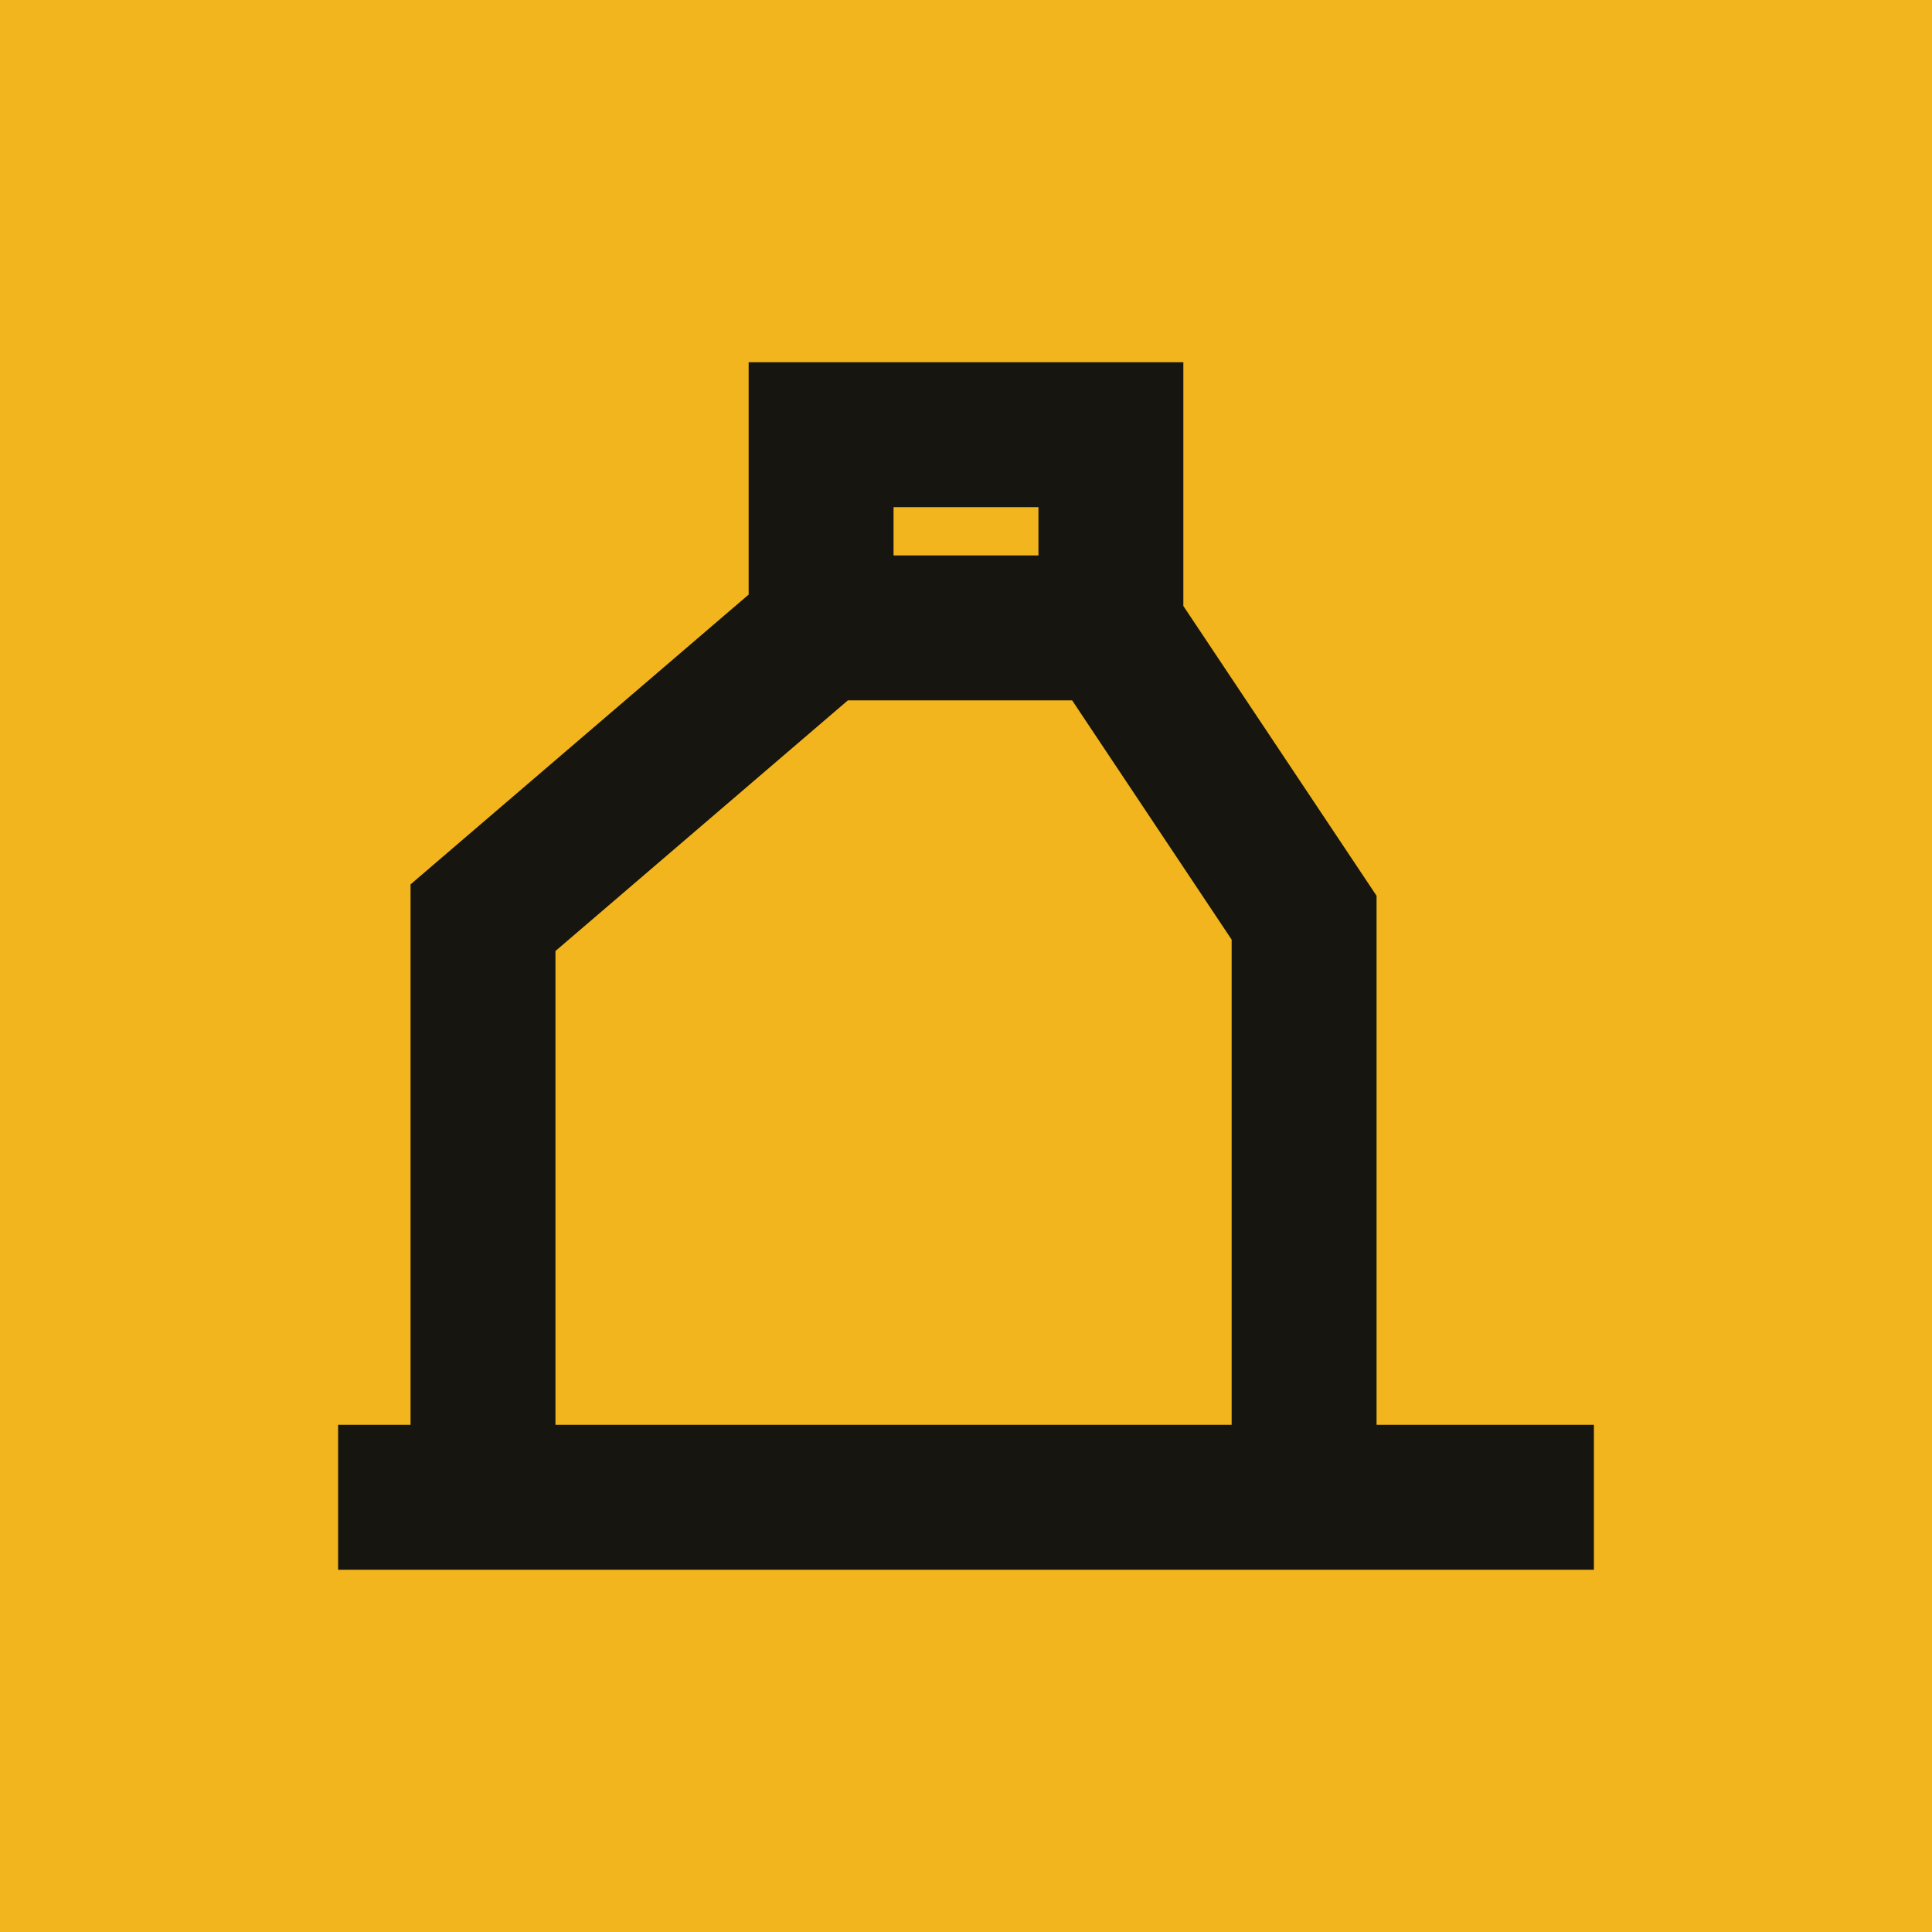
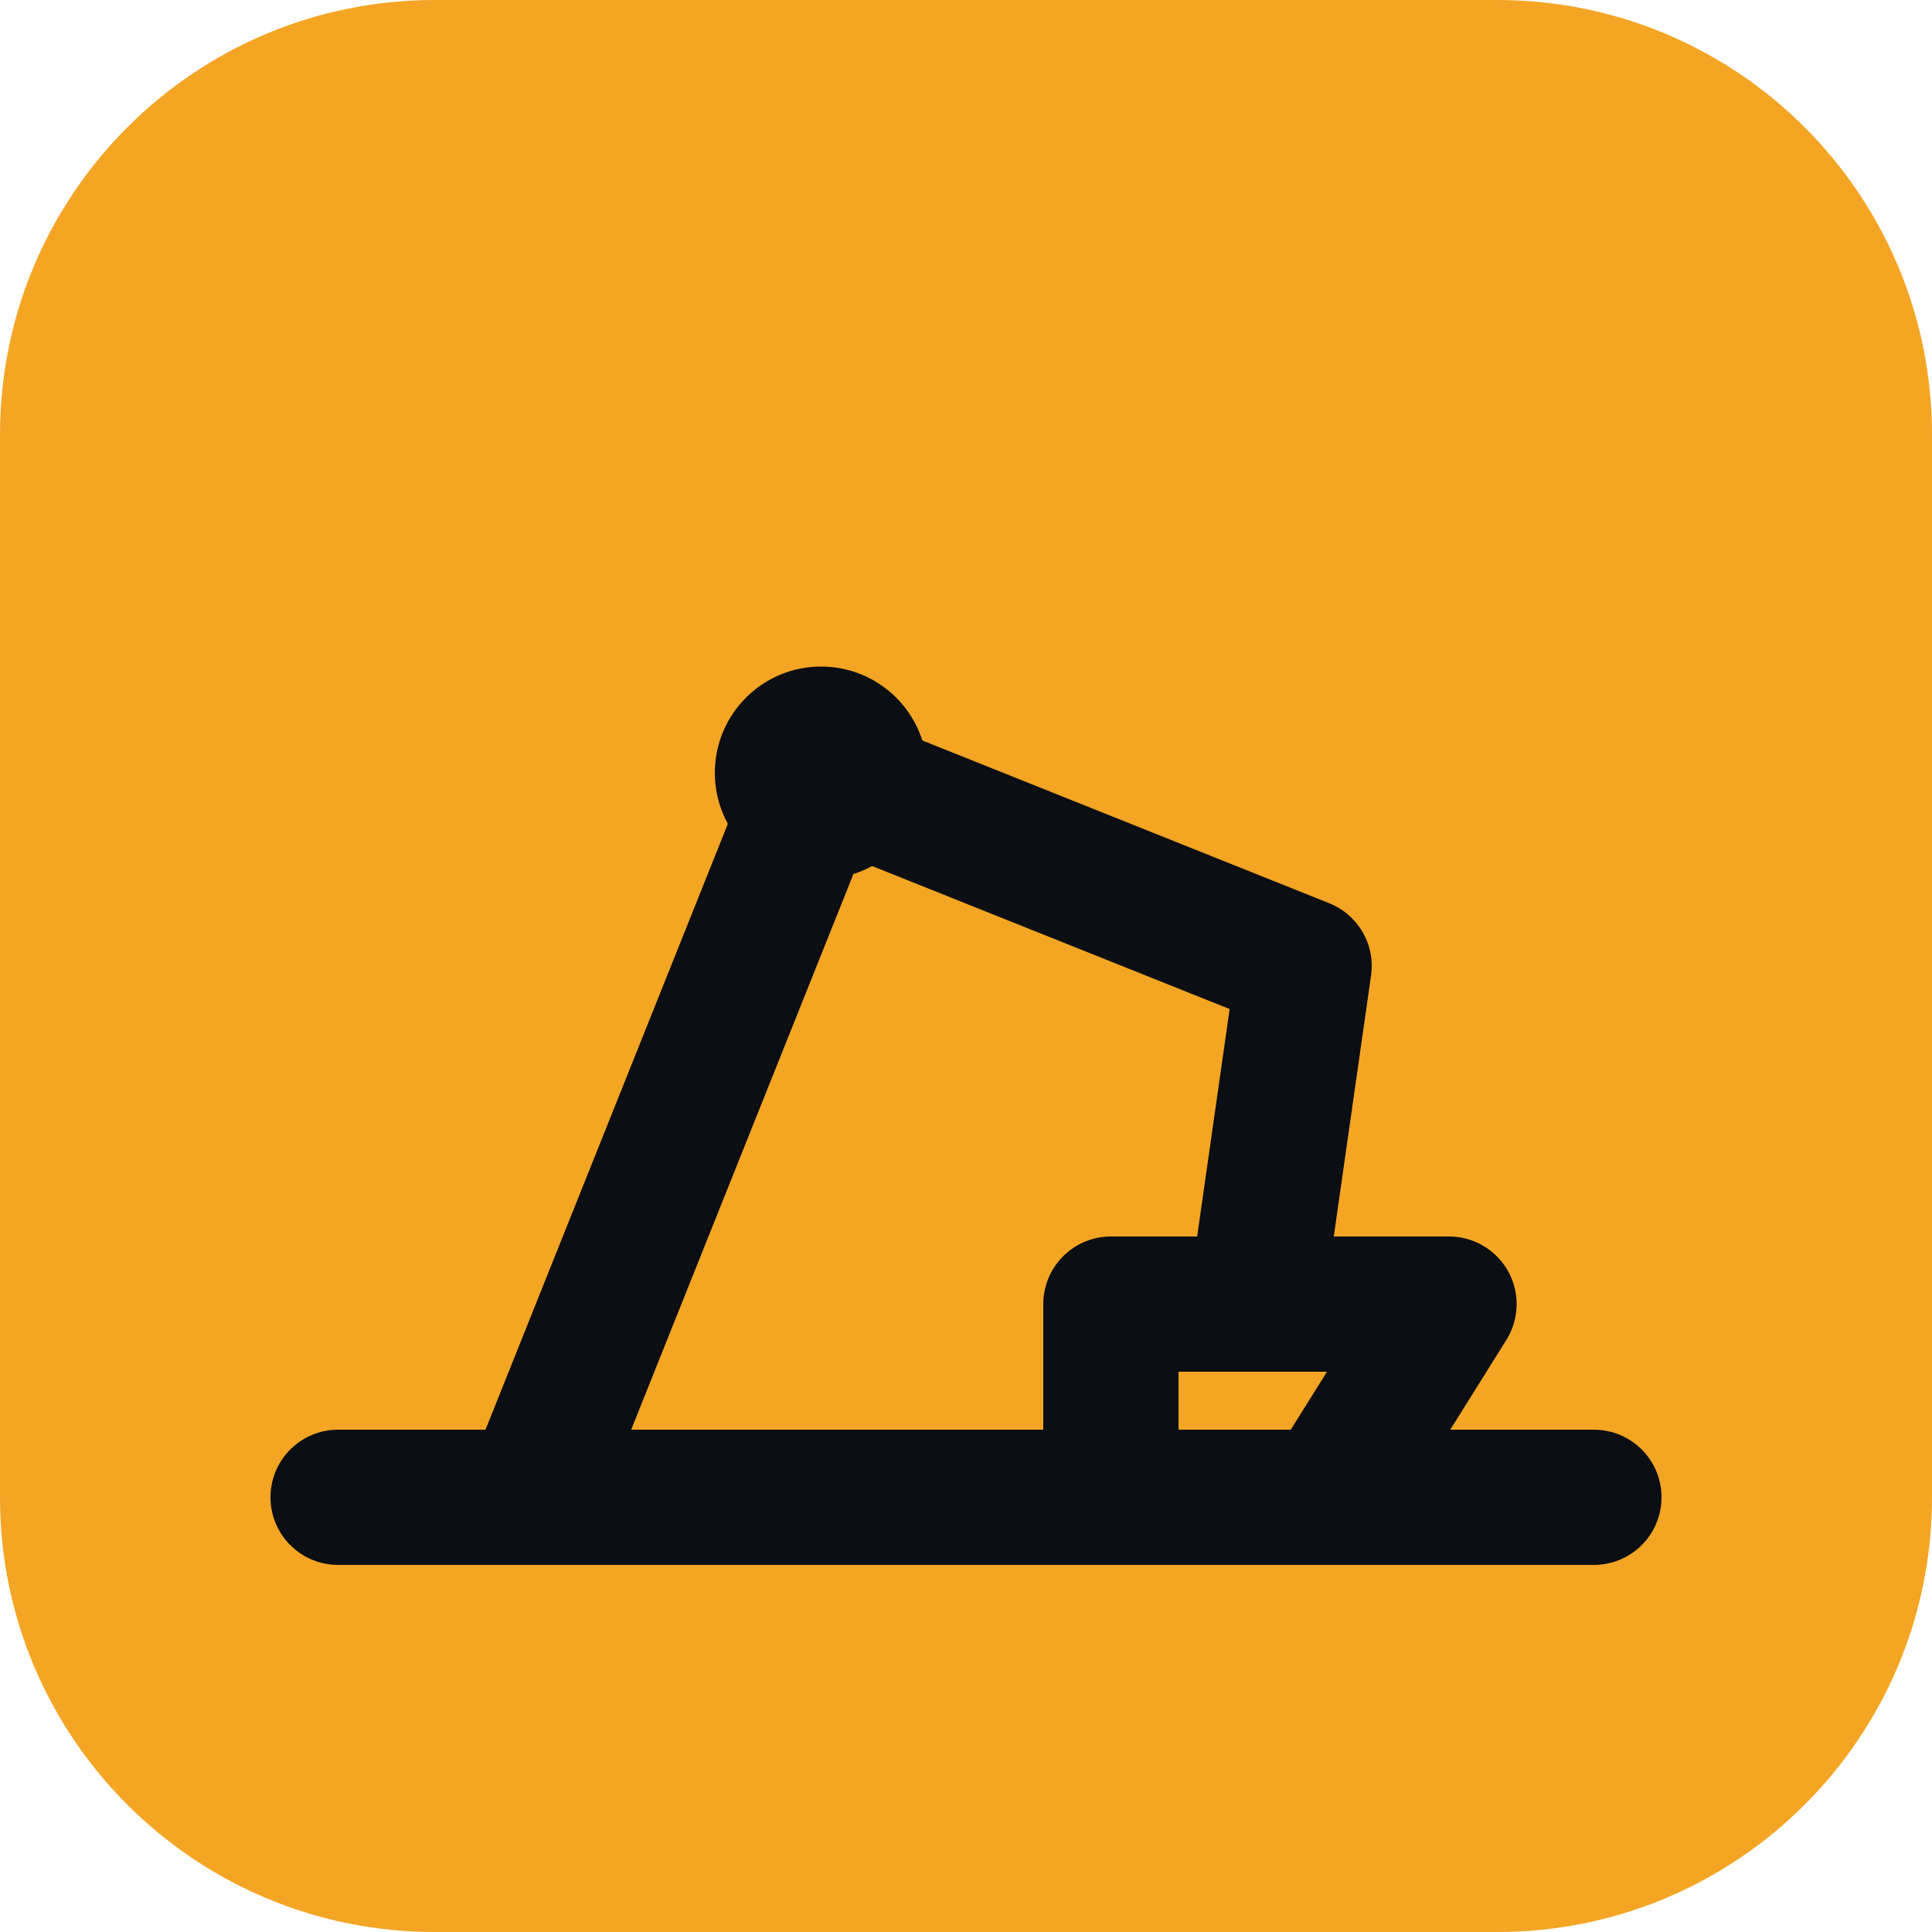
<svg xmlns="http://www.w3.org/2000/svg" viewBox="0 0 40 40">
-   <rect width="40" height="40" fill="#f2b51d" />
-   <path d="M7 31h26M10 31V19l7-6h6l4 6v12M17 13v-4h6v4" fill="none" stroke="#16150f" stroke-width="3" />
+   <rect width="40" height="40" rx="9" fill="#f5a524" />
+   <path d="M7 31h26M11 31l6-15 10 4-1 7M23 27h7l-2.5 4H23z" fill="none" stroke="#0b0e13" stroke-width="2.8" stroke-linejoin="round" stroke-linecap="round" />
+   <circle cx="17" cy="16" r="2.2" fill="#0b0e13" />
</svg>
